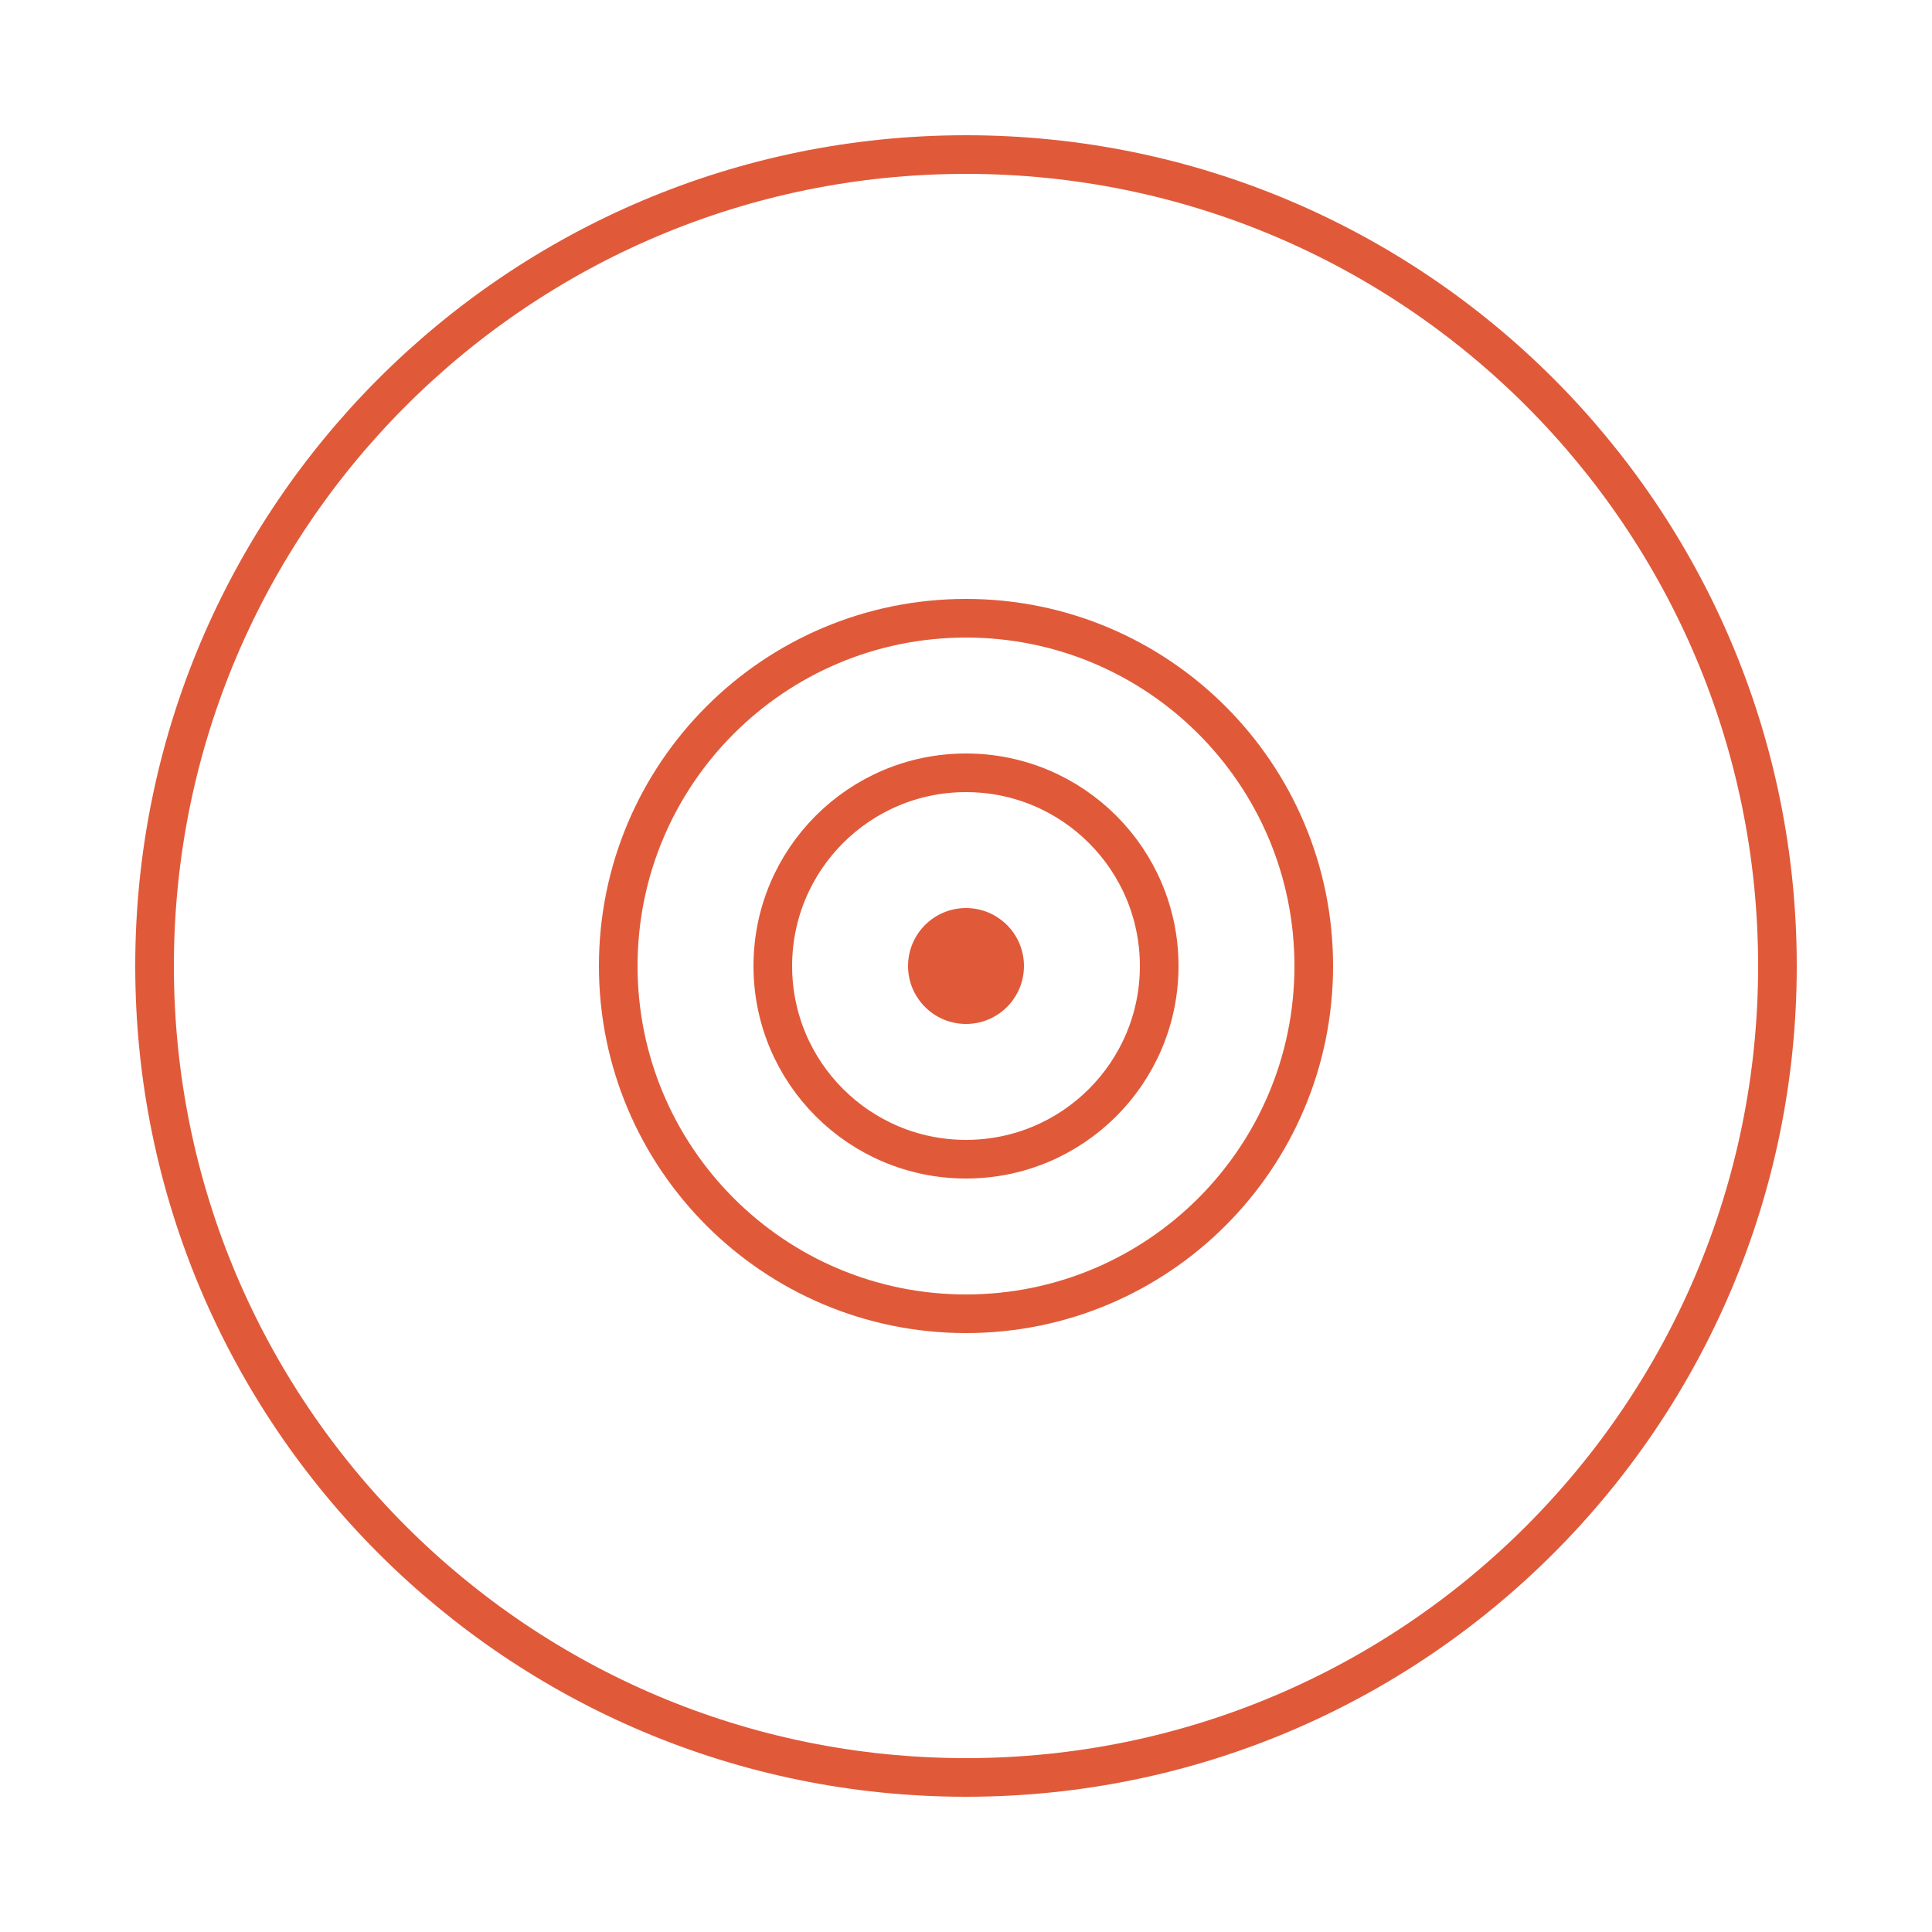
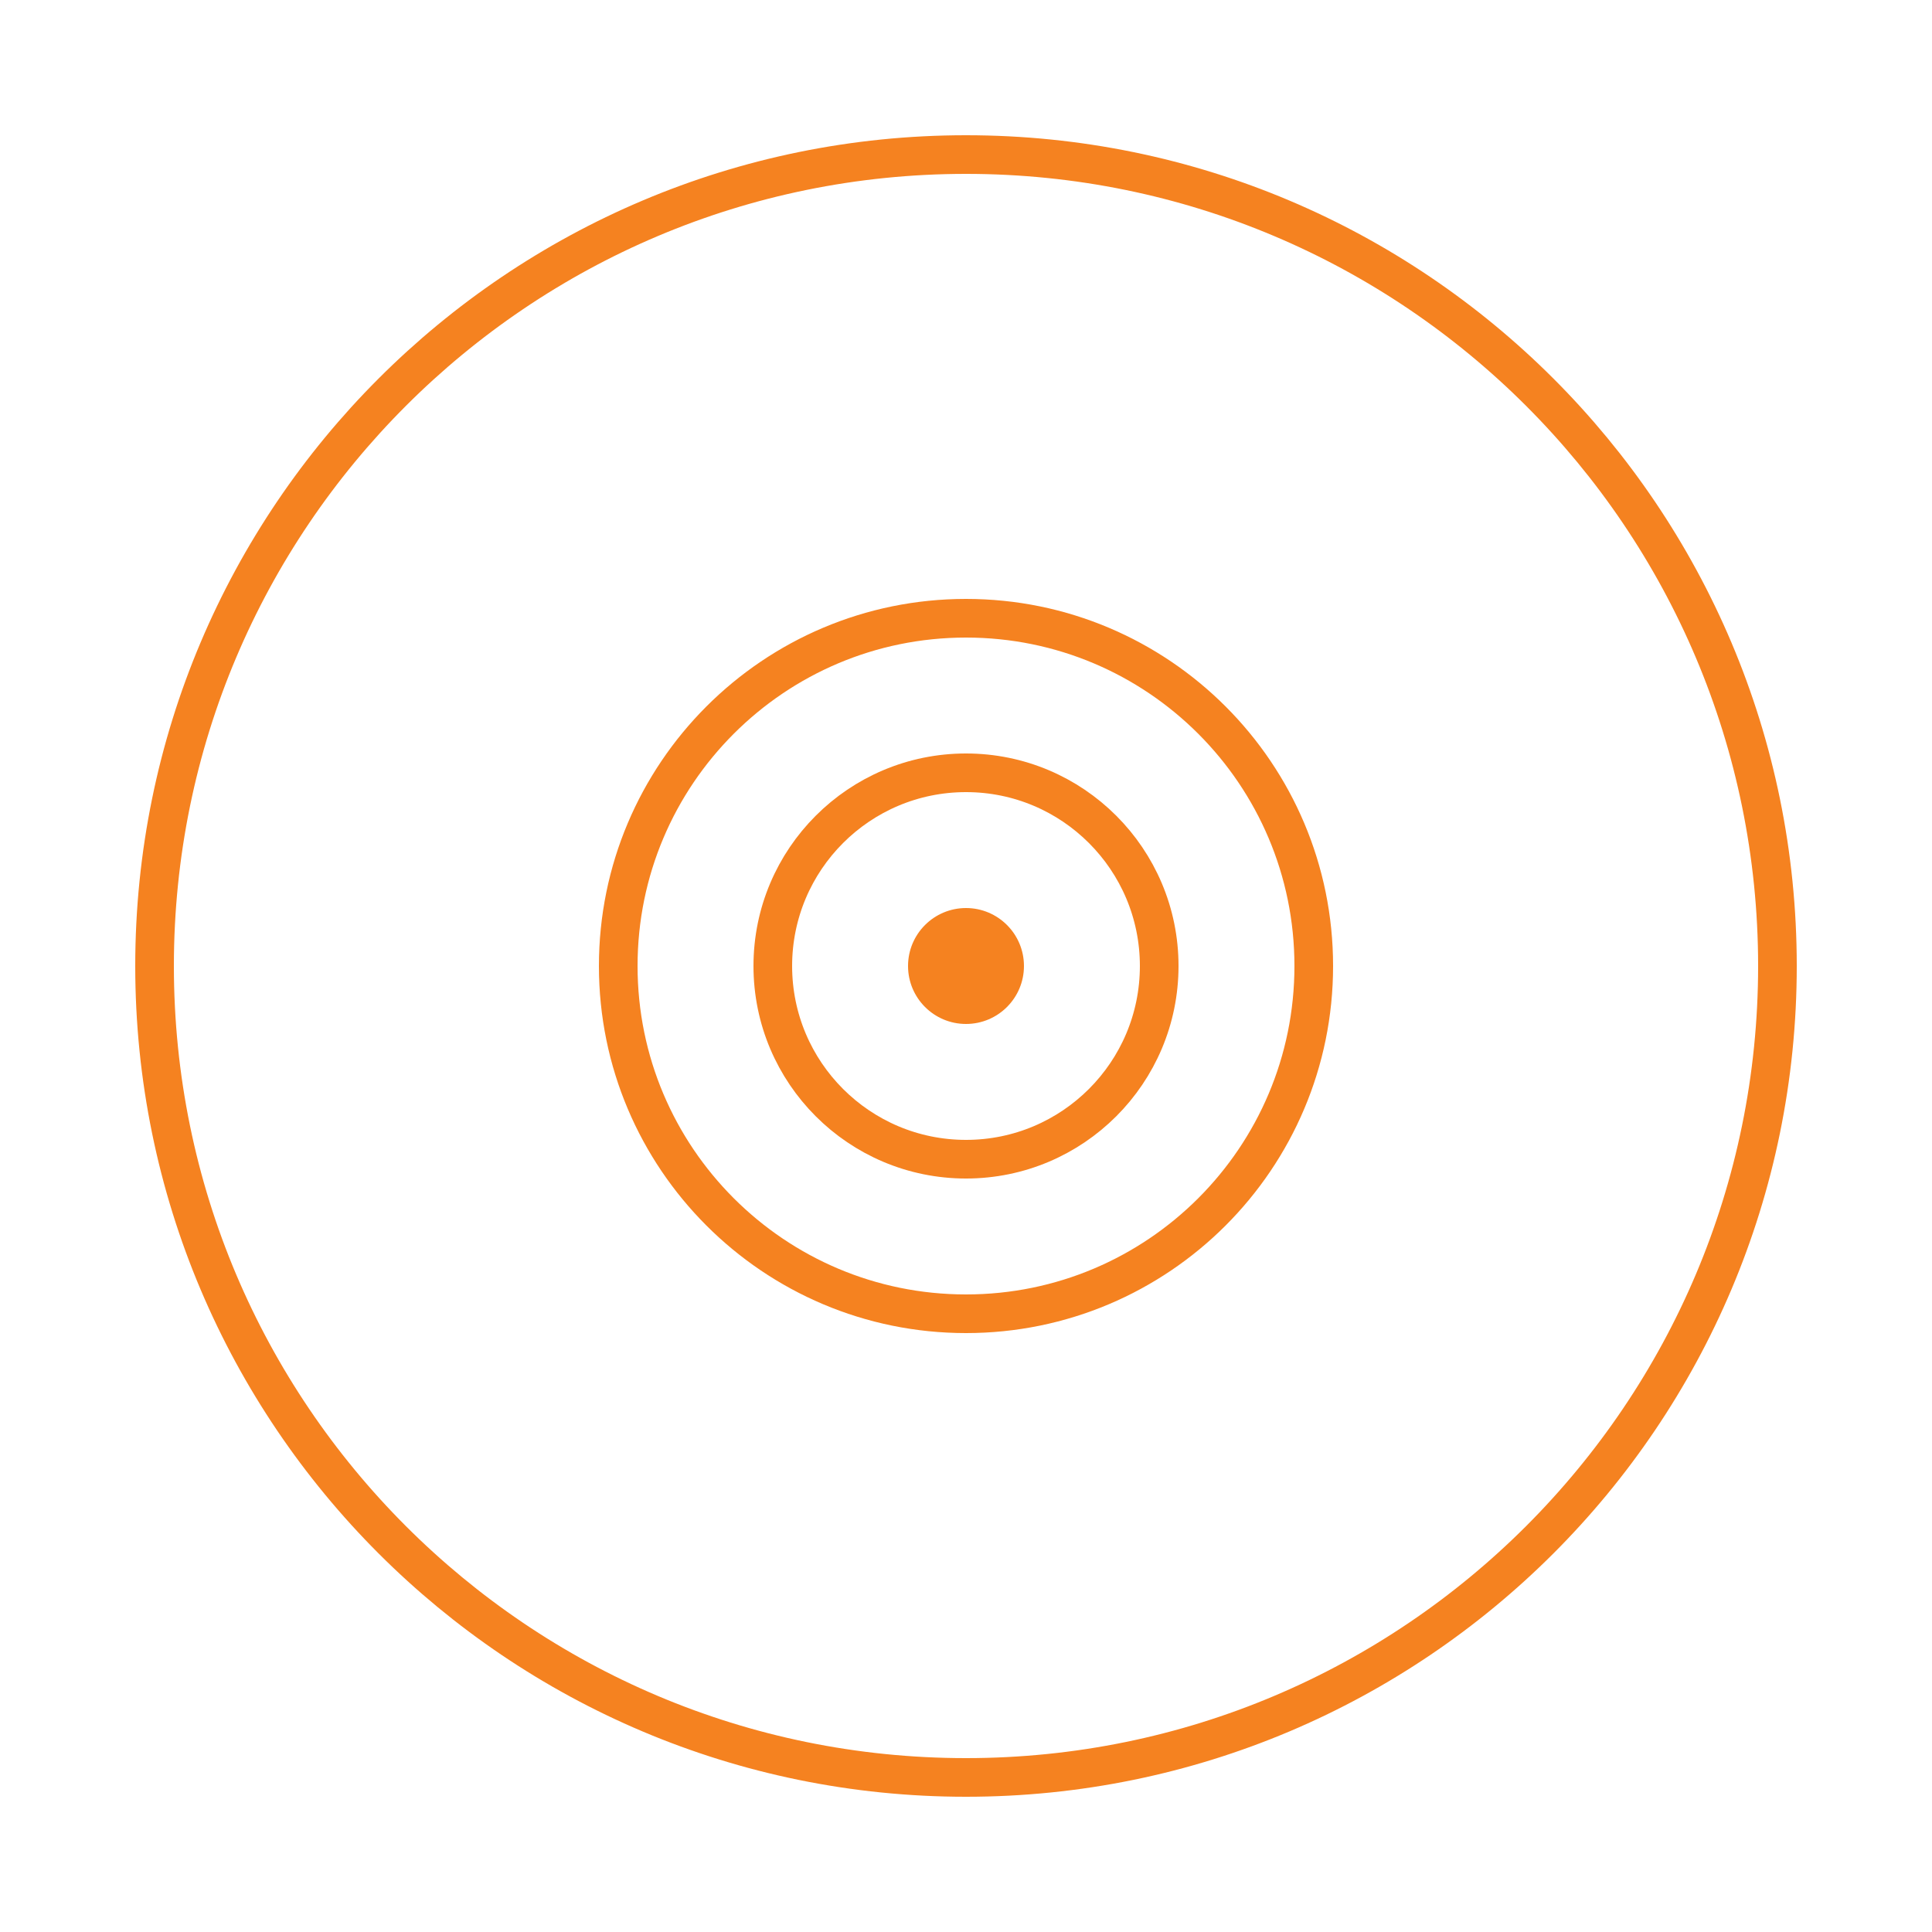
<svg xmlns="http://www.w3.org/2000/svg" width="200" height="200" viewBox="0 0 100 100" fill="none">
-   <circle cx="50" cy="50" r="42" stroke="#e05a3a" stroke-width="2" />
-   <circle cx="50" cy="50" r="18" stroke="#e05a3a" stroke-width="2" />
-   <circle cx="50" cy="50" r="10" stroke="#e05a3a" stroke-width="2" />
-   <circle cx="50" cy="50" r="3" fill="#e05a3a" />
+   <circle cx="50" cy="50" r="42" stroke="#F58220" stroke-width="2" />
+   <circle cx="50" cy="50" r="18" stroke="#F58220" stroke-width="2" />
+   <circle cx="50" cy="50" r="10" stroke="#F58220" stroke-width="2" />
+   <circle cx="50" cy="50" r="3" fill="#F58220" />
</svg>
